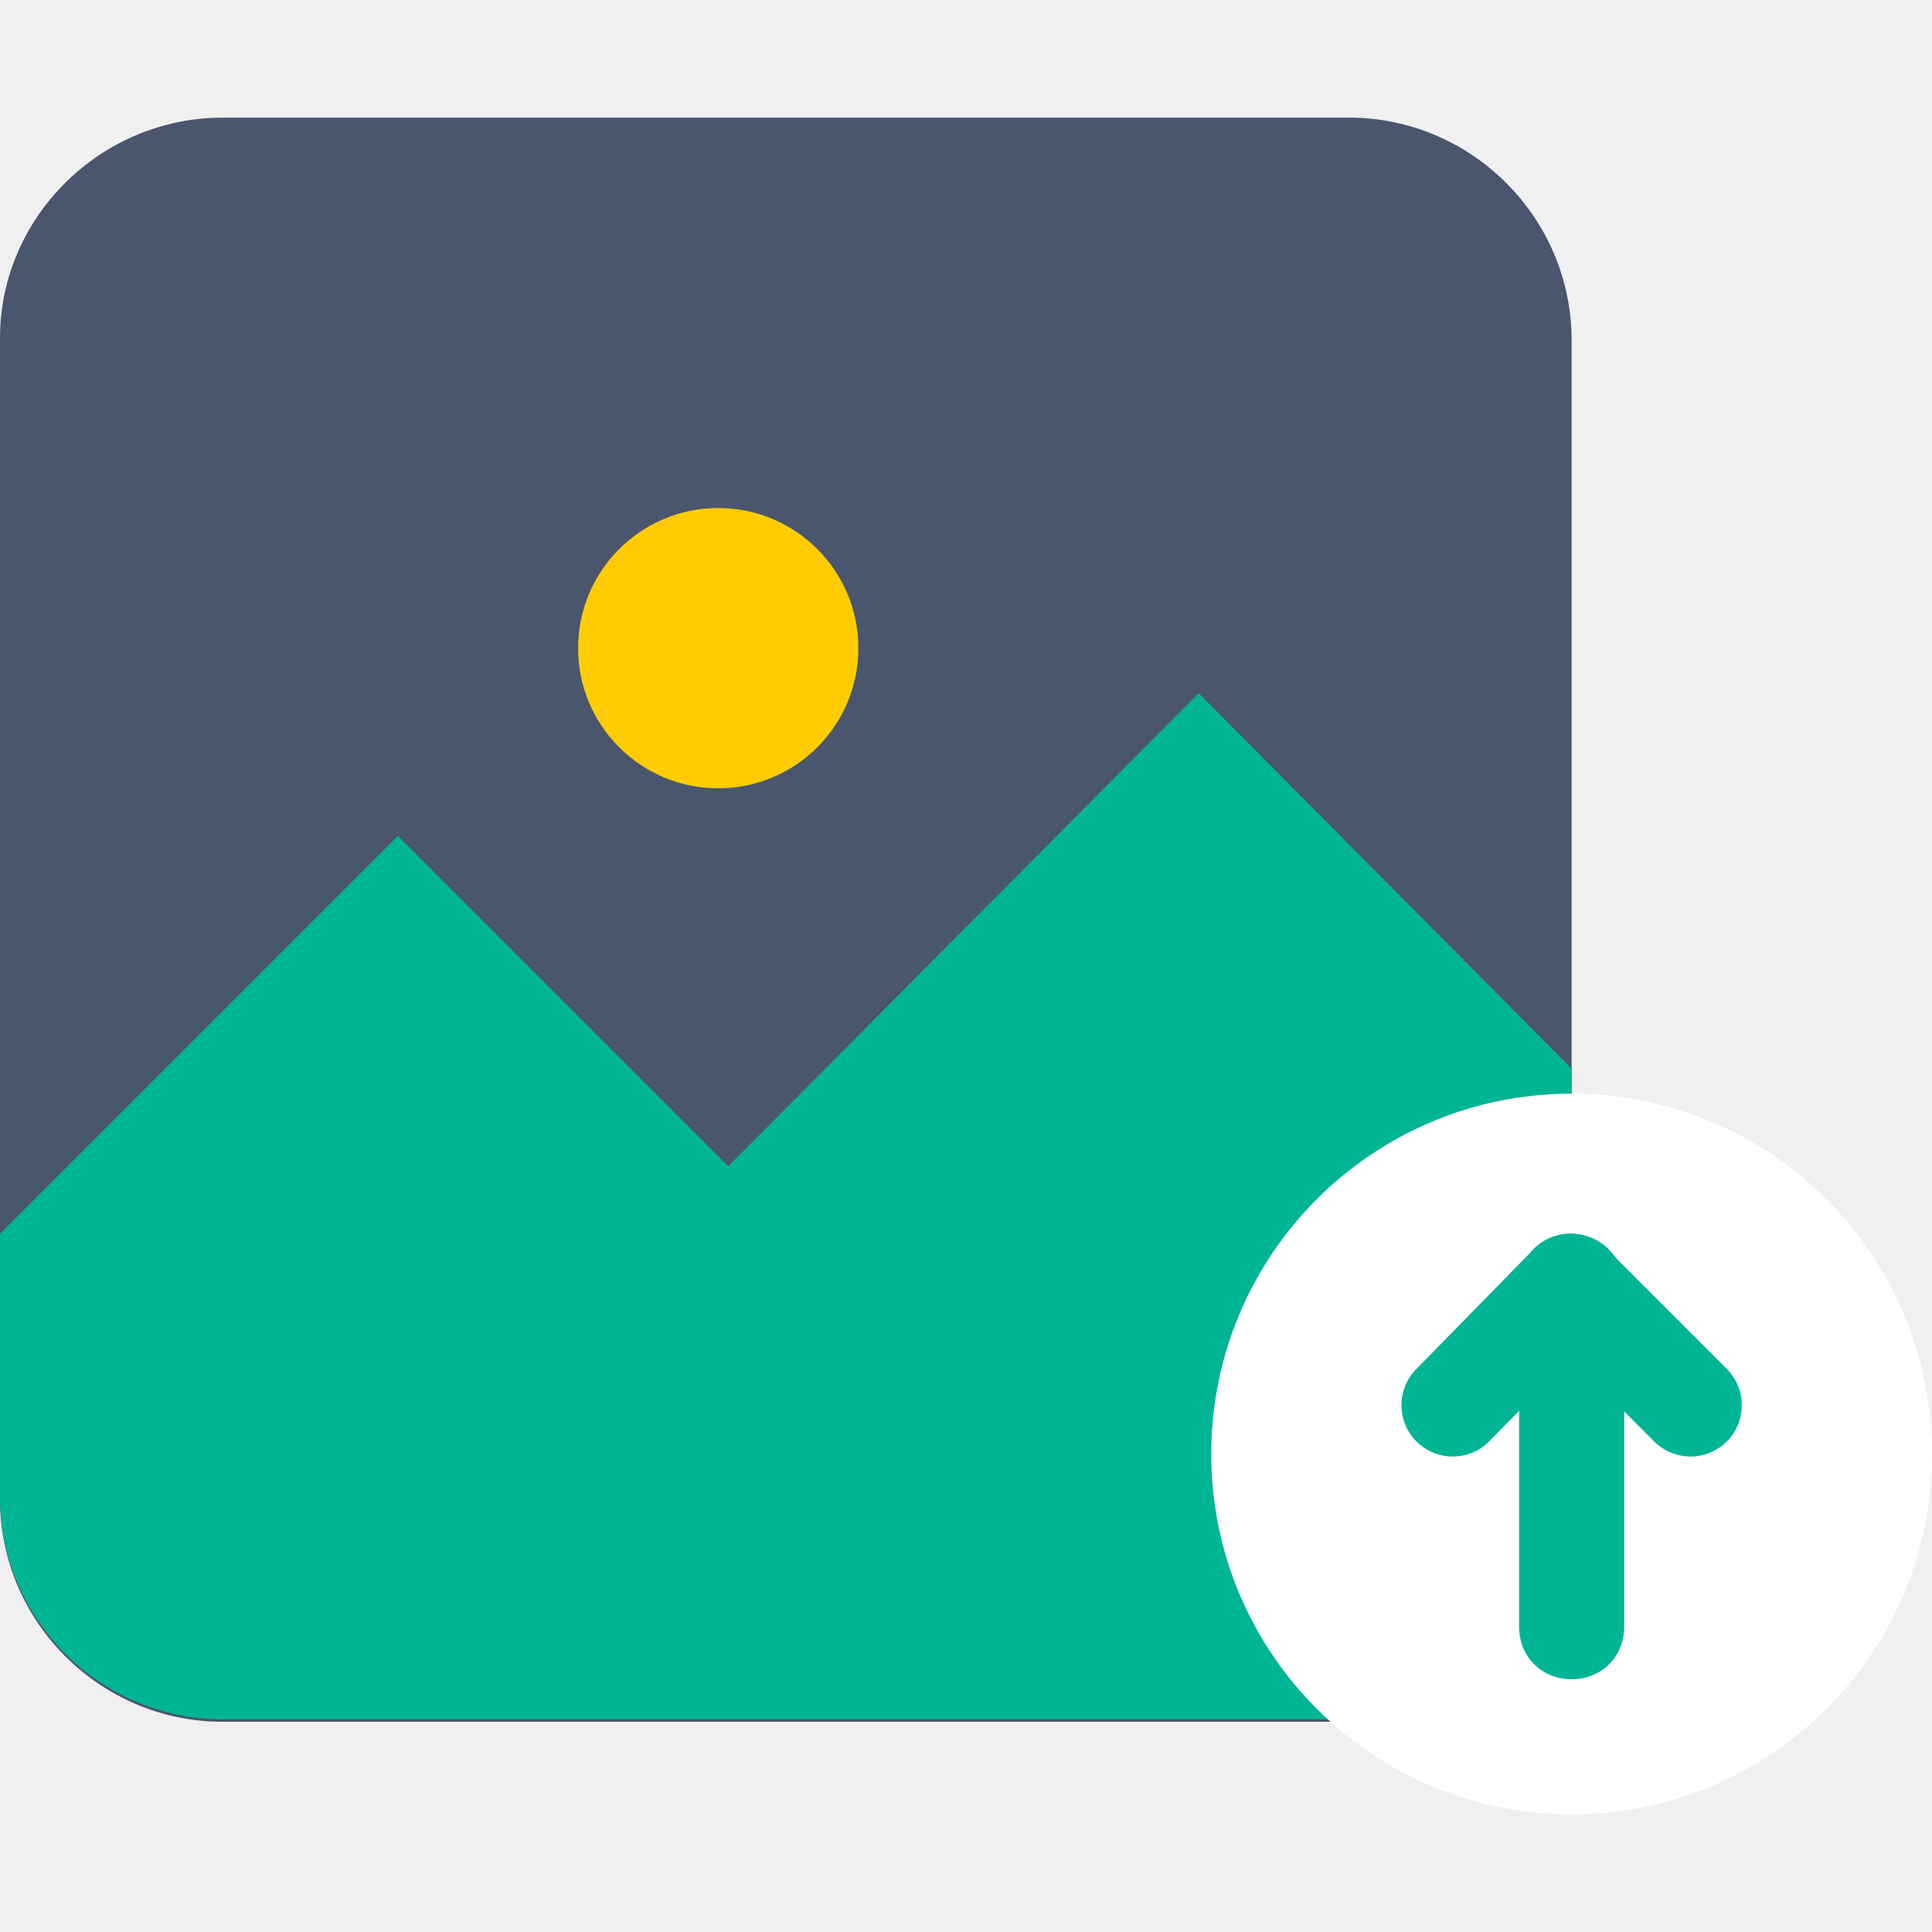
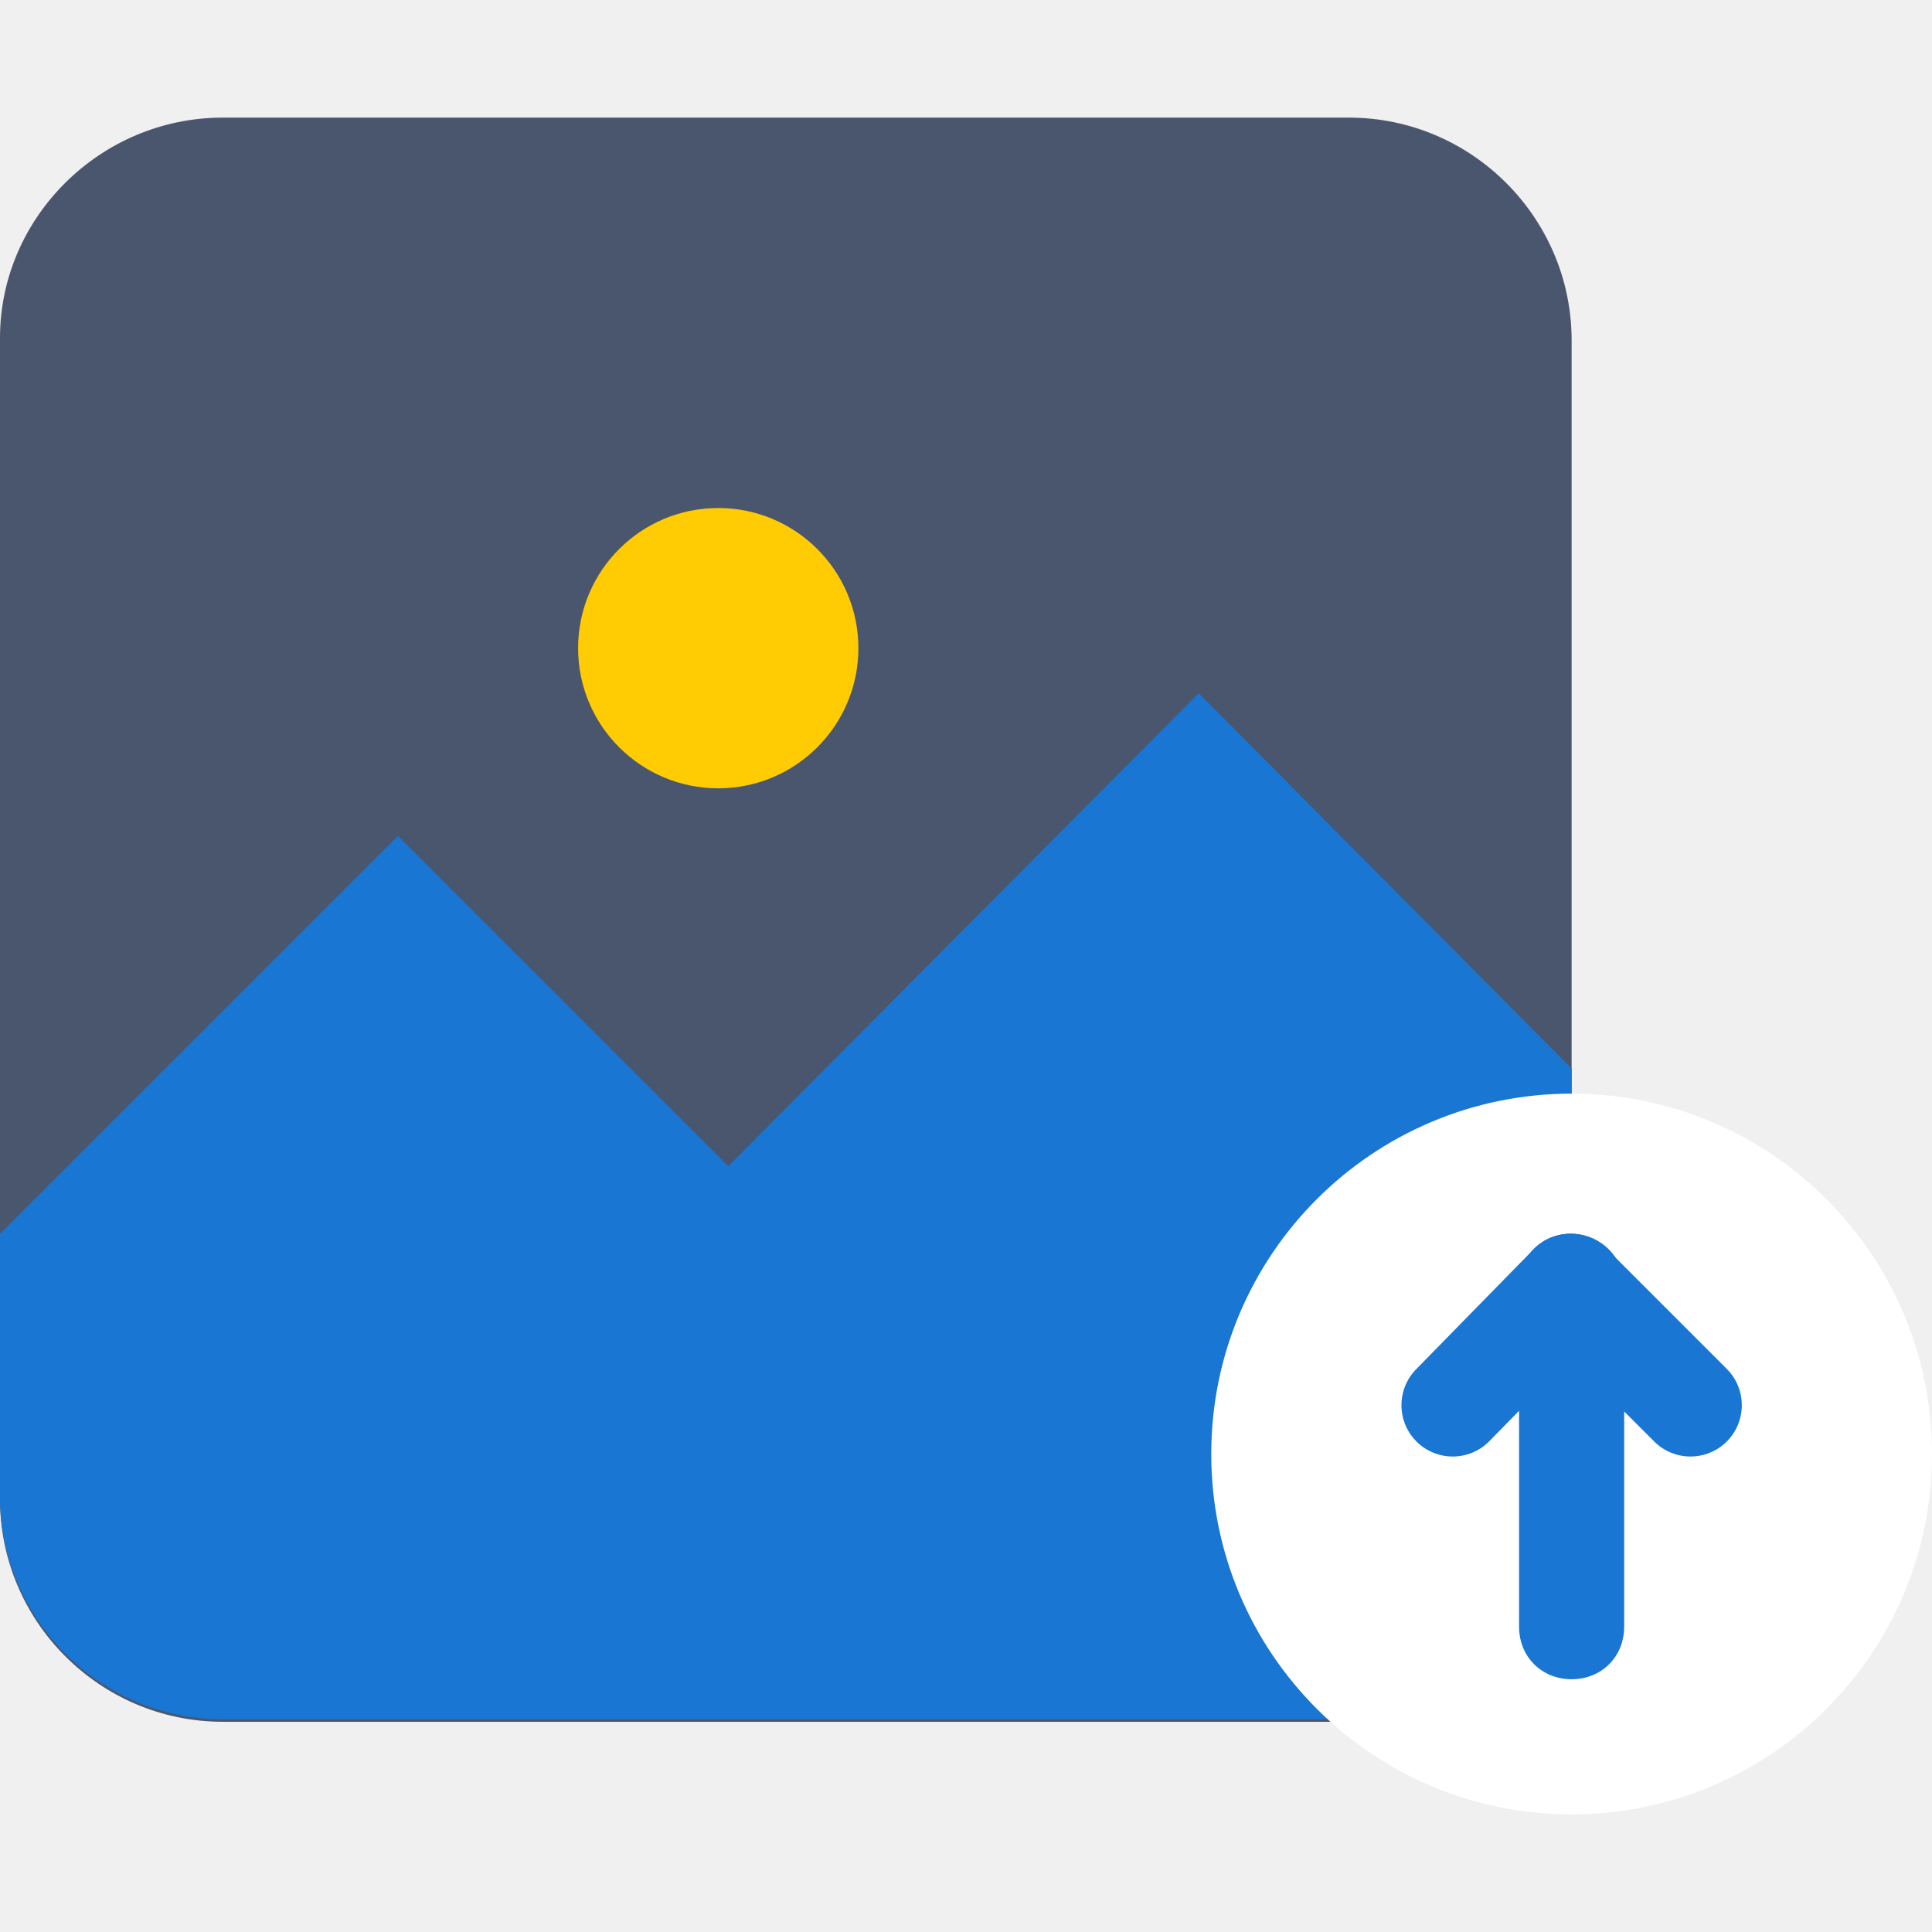
<svg xmlns="http://www.w3.org/2000/svg" class="" width="512" height="512" enable-background="new 0 0 512 512" version="1.1" viewBox="0 0 308.8 308.8" xml:space="preserve">
  <path class="" d="M35.6 18.8h180c19.6 0 35.6 16 35.6 35.6v185.2c0 19.6-16 35.6-35.6 35.6h-180C16 275.2 0 259.2 0 239.6V54c0-19.2 16-35.2 35.6-35.2z" fill="#4a566e" style="" data-original="#4a566e" />
-   <path class="" d="m116.4 186.4-52.8-52.8L0 197.2v42c0 19.6 16 35.6 35.6 35.6h180c19.6 0 35.6-16 35.6-35.6v-68.4l-59.6-60-75.2 75.6z" fill="#00b594" style="" data-original="#00b594" />
-   <circle class="" cx="114.8" cy="103.6" r="22.4" fill="#ffcc03" style="" data-original="#ffcc03" />
+   <path class="" d="m116.4 186.4-52.8-52.8L0 197.2v42c0 19.6 16 35.6 35.6 35.6h180c19.6 0 35.6-16 35.6-35.6v-68.4l-59.6-60-75.2 75.6z" fill="#1976d2" style="" data-original="#00b594" />
+   <circle cx="114.8" cy="103.6" r="22.4" fill="#ffcc03" style="" data-original="#ffcc03" />
  <circle cx="251.2" cy="232.4" r="57.6" fill="#fff" style="" data-original="#ffffff" />
-   <path class="" d="M242.8 205.6c0-4.8 3.6-8.4 8.4-8.4 4.4 0 8.4 3.6 8.4 8.4V260c0 4.8-3.6 8.4-8.4 8.4s-8.4-3.6-8.4-8.4v-54.4z" fill="#00b594" style="" data-original="#00b594" />
-   <path class="" d="m245.2 211.2c-3.2-3.2-3.2-8.4 0-11.6s8.4-3.2 11.6 0l19.2 19.2c3.2 3.2 3.2 8.4 0 11.6s-8.4 3.2-11.6 0l-19.2-19.2z" fill="#00b594" style="" data-original="#00b594" />
-   <path class="" d="M245.2 199.6c3.2-3.2 8.4-3.2 11.6 0s3.2 8.4 0 11.6L238 230.4c-3.2 3.2-8.4 3.2-11.6 0s-3.2-8.4 0-11.6l18.8-19.2z" fill="#00b594" style="" data-original="#00b594" />
+   <path class="" d="M242.8 205.6c0-4.8 3.6-8.4 8.4-8.4 4.4 0 8.4 3.6 8.4 8.4V260c0 4.8-3.6 8.4-8.4 8.4s-8.4-3.6-8.4-8.4v-54.4z" fill="#1976d2" style="" data-original="#00b594" />
+   <path class="" d="m245.2 211.2c-3.2-3.2-3.2-8.4 0-11.6s8.4-3.2 11.6 0l19.2 19.2c3.2 3.2 3.2 8.4 0 11.6s-8.4 3.2-11.6 0l-19.2-19.2z" fill="#1976d2" style="" data-original="#00b594" />
+   <path class="" d="M245.2 199.6c3.2-3.2 8.4-3.2 11.6 0s3.2 8.4 0 11.6L238 230.4c-3.2 3.2-8.4 3.2-11.6 0s-3.2-8.4 0-11.6l18.8-19.2z" fill="#1976d2" style="" data-original="#00b594" />
</svg>
